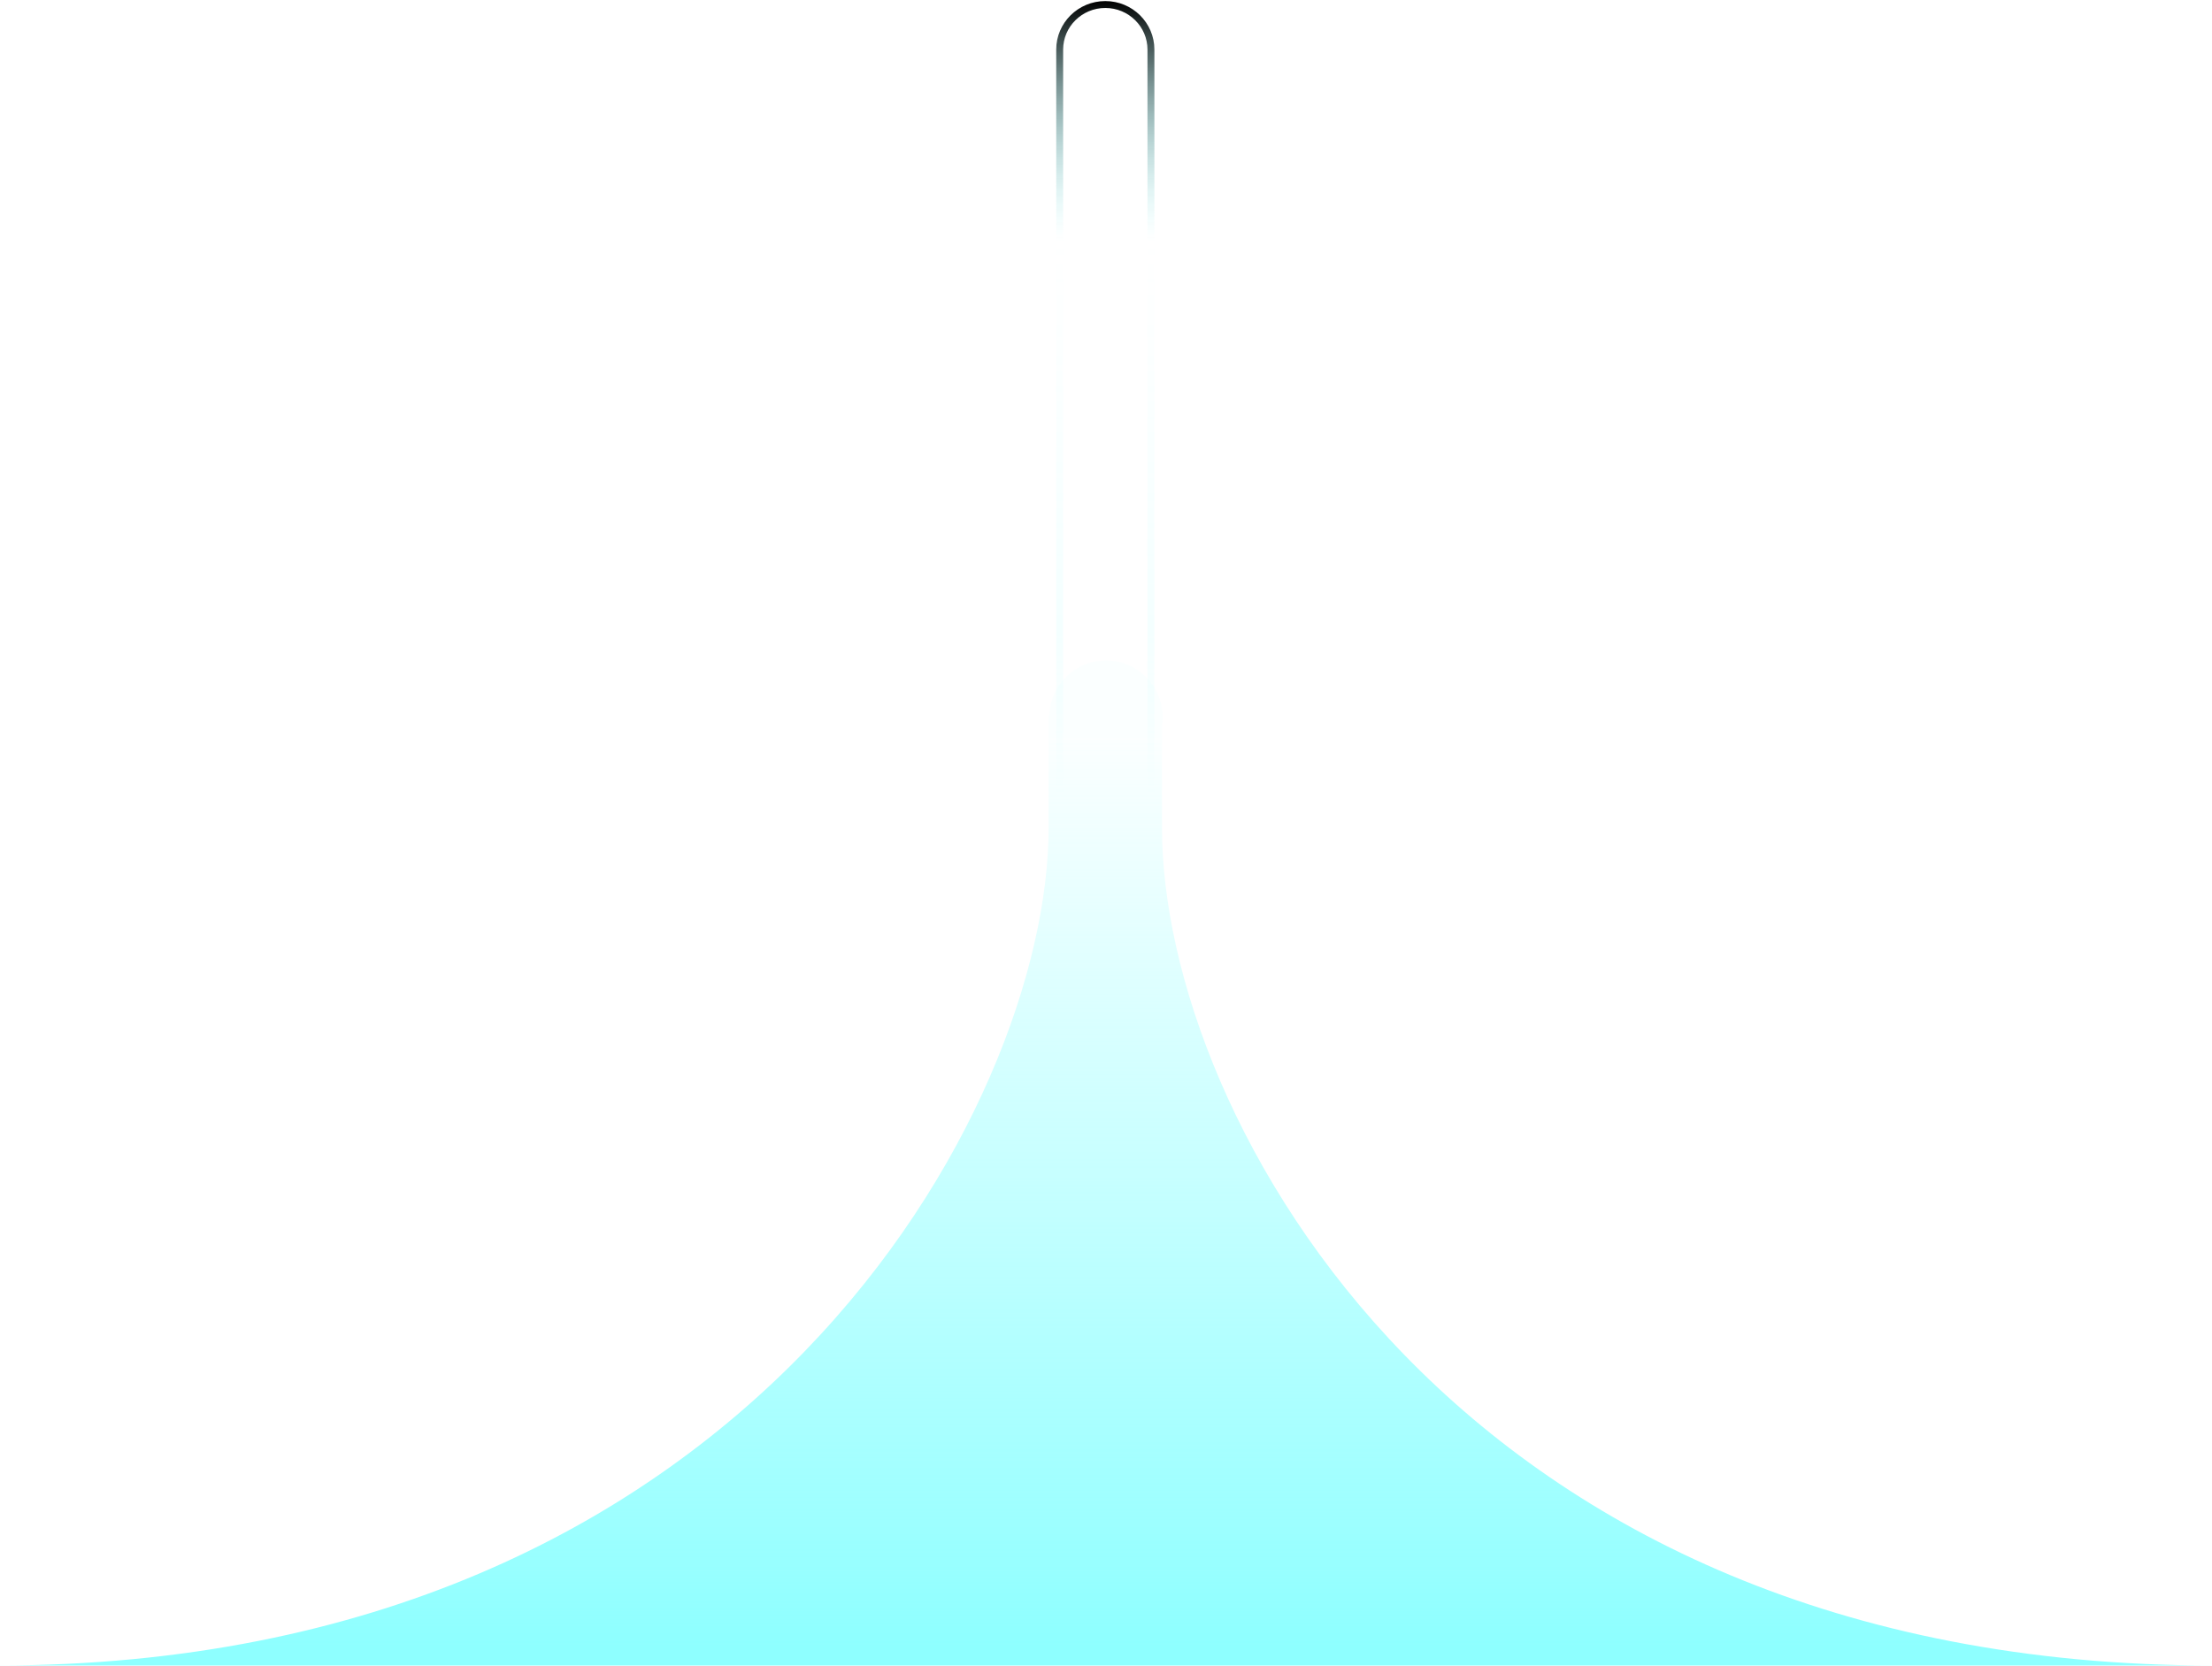
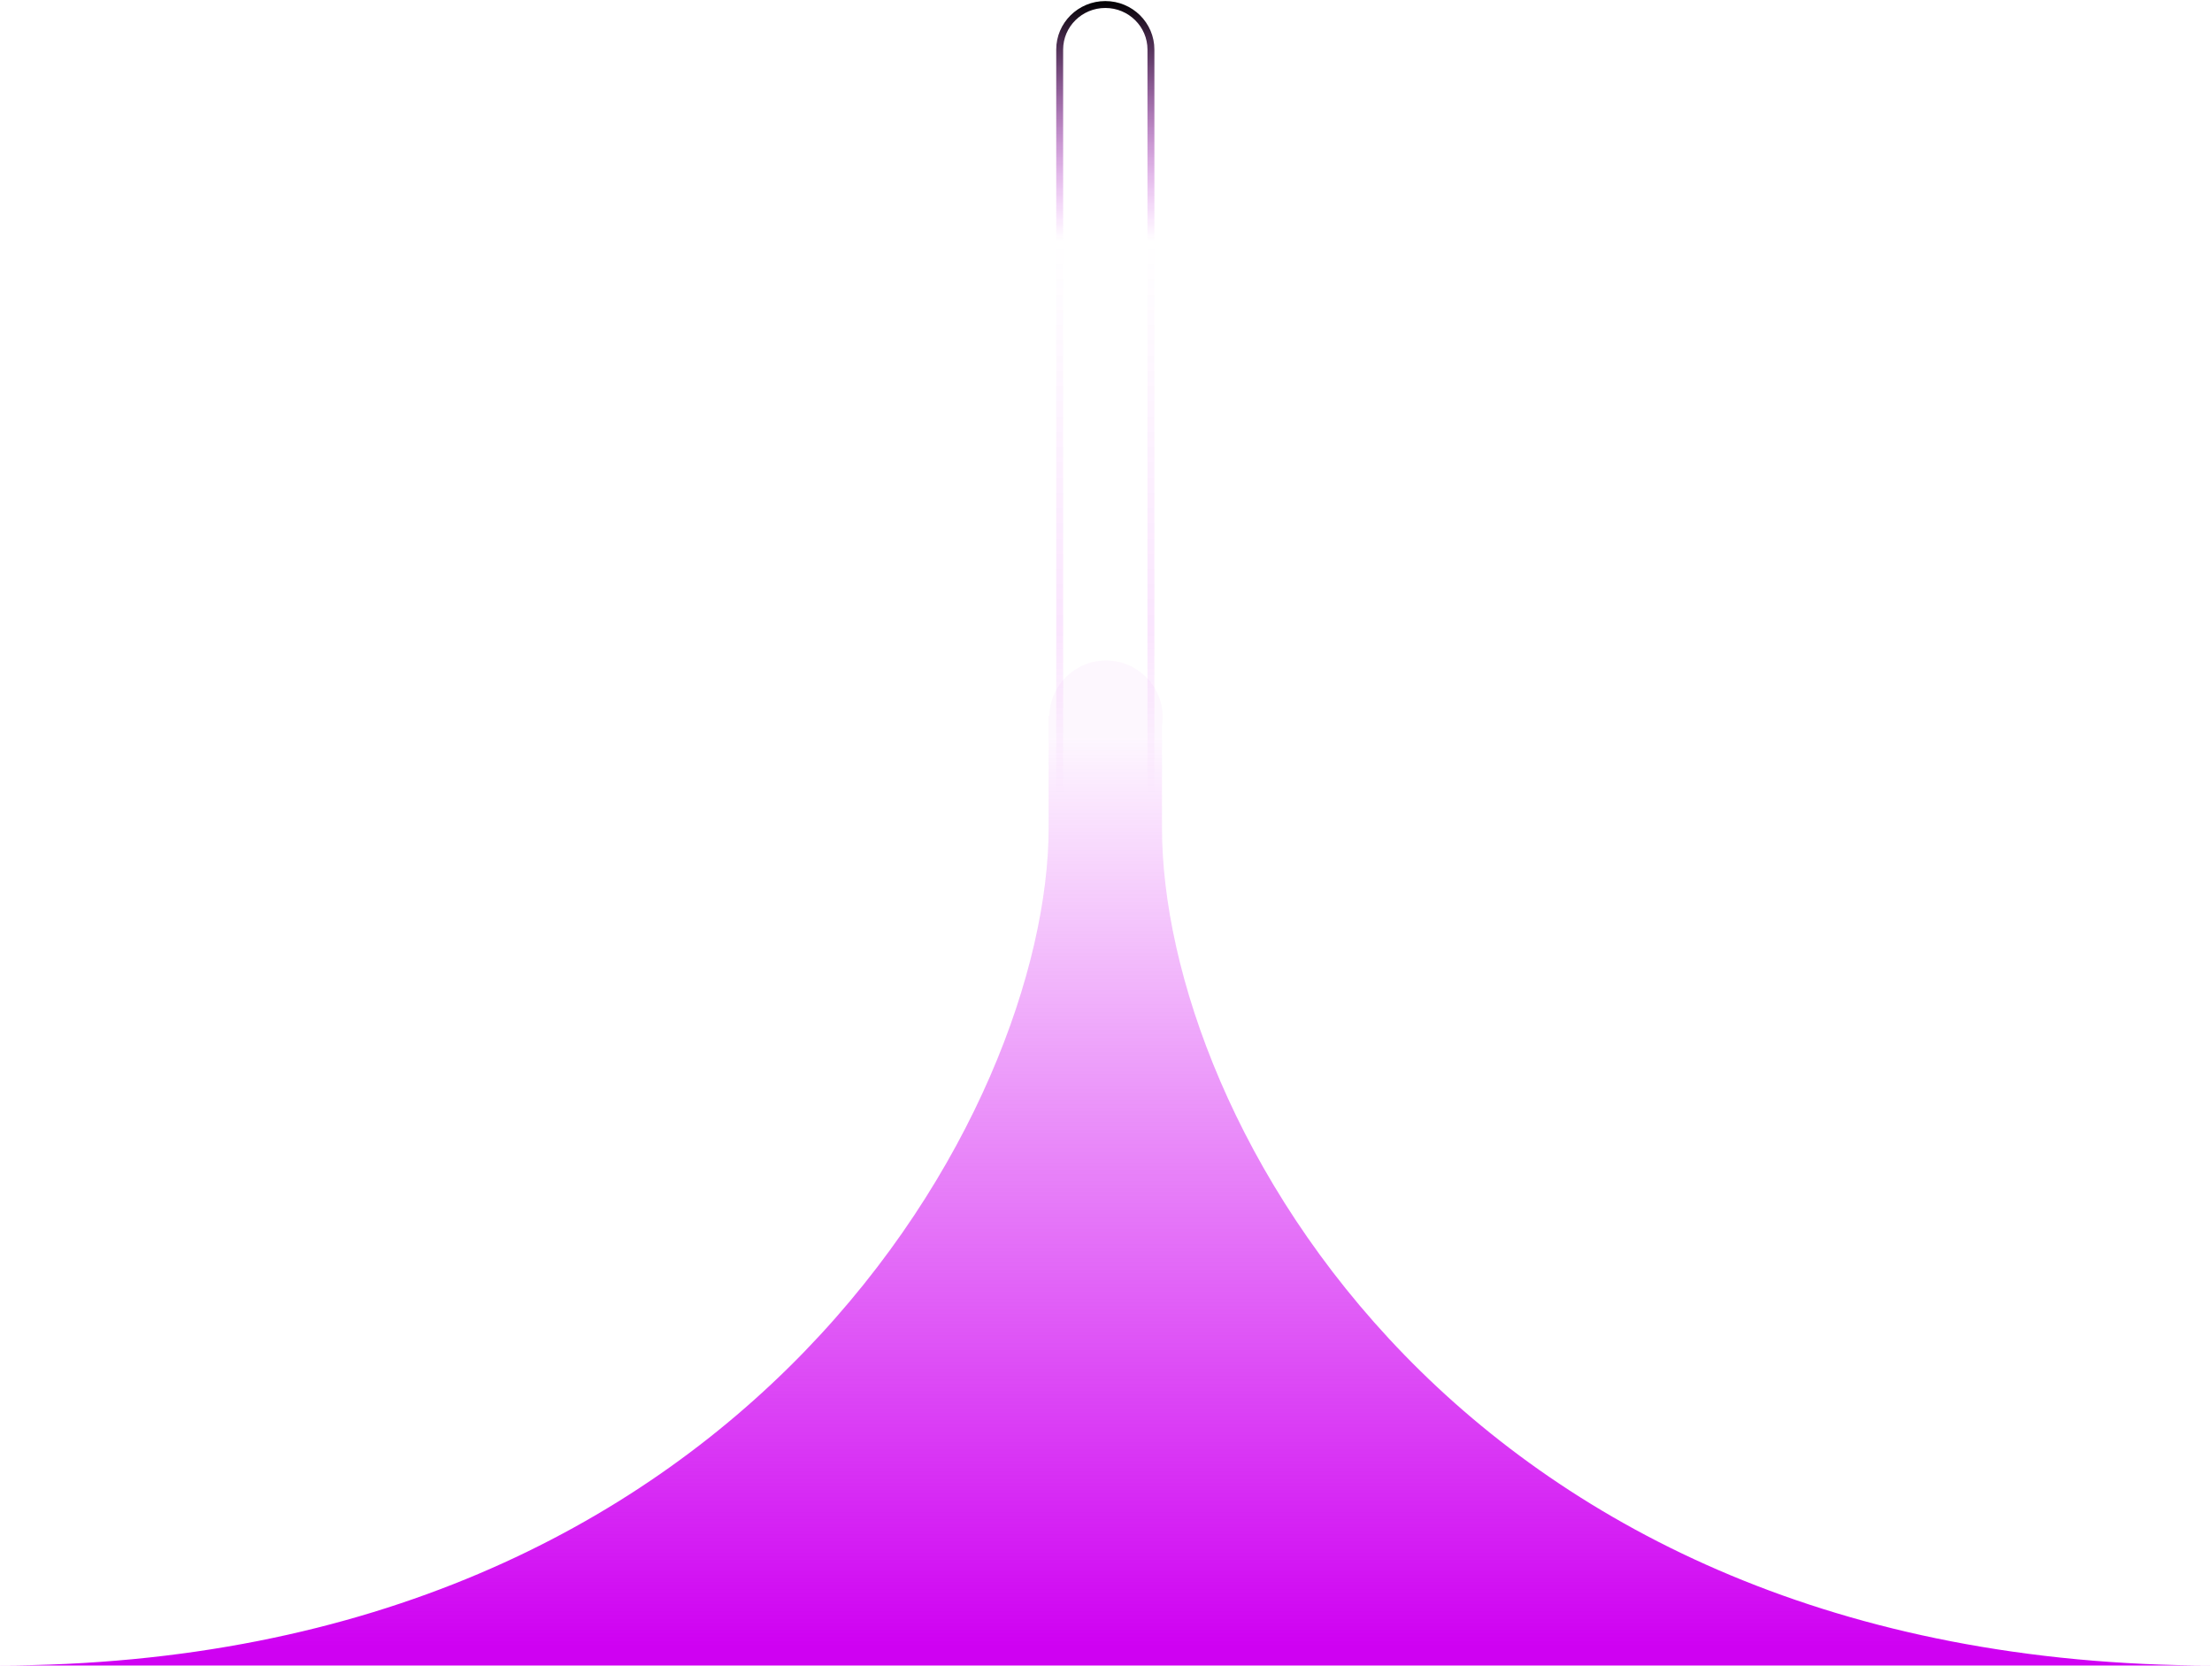
<svg xmlns="http://www.w3.org/2000/svg" width="1600" height="1205" viewBox="0 0 1600 1205" fill="none">
  <path d="M 766.5 35.849 C 766.5 17.885 781.246 3.271 799.5 3.271 C 817.754 3.271 832.5 17.885 832.5 35.849 L 832.5 622.271 L 766.5 622.271 L 766.5 35.849 Z" stroke="url(#paint0_linear_2432_752)" stroke-width="5" style="" />
  <path fill-rule="evenodd" clip-rule="evenodd" d="M 840.5 525.193 C 840.829 523.101 841 520.956 841 518.771 C 841 496.127 822.644 477.771 800 477.771 C 777.691 477.771 759.543 495.589 759.012 517.771 L 758.5 517.771 L 758.5 598.771 C 758.5 800.771 541.43 1204.771 -2 1204.771 L 1601 1204.771 C 1055.17 1204.771 840.5 808.271 840.5 598.771 L 840.5 525.193" fill="url(#paint0_linear_2435_660)" style="" />
  <defs>
    <linearGradient id="paint0_linear_2435_660" x1="800.5" y1="55.771" x2="800.5" y2="713.898" gradientUnits="userSpaceOnUse" gradientTransform="matrix(1, 0, 0, 1, -1, 477)">
-       <stop stop-color="#8EFFFF" stop-opacity="0.03" />
-       <stop offset="1" stop-color="#8EFFFF" />
+       <stop stop-color="#CF01F2" stop-opacity="0.03" />
+       <stop offset="1" stop-color="#CF01F2" />
    </linearGradient>
    <linearGradient id="paint0_linear_2432_752" x1="35.5" y1="0.771" x2="35.5" y2="575.135" gradientUnits="userSpaceOnUse" gradientTransform="matrix(1, 0, 0, 1, 764, 0)">
      <stop />
-       <stop offset="0.302" stop-color="#8EFFFF" stop-opacity="0" />
-       <stop offset="0.792" stop-color="#8EFFFF" stop-opacity="0.1" />
-       <stop offset="1" stop-color="#8EFFFF" stop-opacity="0" />
+       <stop offset="0.302" stop-color="#CF01F2" stop-opacity="0" />
+       <stop offset="0.792" stop-color="#CF01F2" stop-opacity="0.1" />
+       <stop offset="1" stop-color="#CF01F2" stop-opacity="0" />
    </linearGradient>
    <linearGradient id="gradient-1" x1="800.5" y1="55.771" x2="800.5" y2="713.898" gradientUnits="userSpaceOnUse" gradientTransform="matrix(1, 0, 0, 1, -1, 477)">
-       <stop stop-color="#8EFFFF" stop-opacity="0.03" />
-       <stop offset="1" stop-color="#8EFFFF" />
+       <stop stop-color="#CF01F2" stop-opacity="0.03" />
+       <stop offset="1" stop-color="#CF01F2" />
    </linearGradient>
  </defs>
  <path fill-rule="evenodd" clip-rule="evenodd" d="M 767.621 2342.23 C 761.662 2332.78 758.5 2321.84 758.5 2310.67 C 758.5 2268.04 541.43 2182.77 -2 2182.77 L 1601 2182.77 C 1055.17 2182.77 840.5 2266.46 840.5 2310.67 C 840.5 2321.84 837.338 2332.78 831.379 2342.23 L 803.729 2386.07 C 801.767 2389.18 797.233 2389.18 795.271 2386.07 L 767.621 2342.23 Z" fill="url(#gradient-1)" style="visibility: hidden;" />
</svg>
